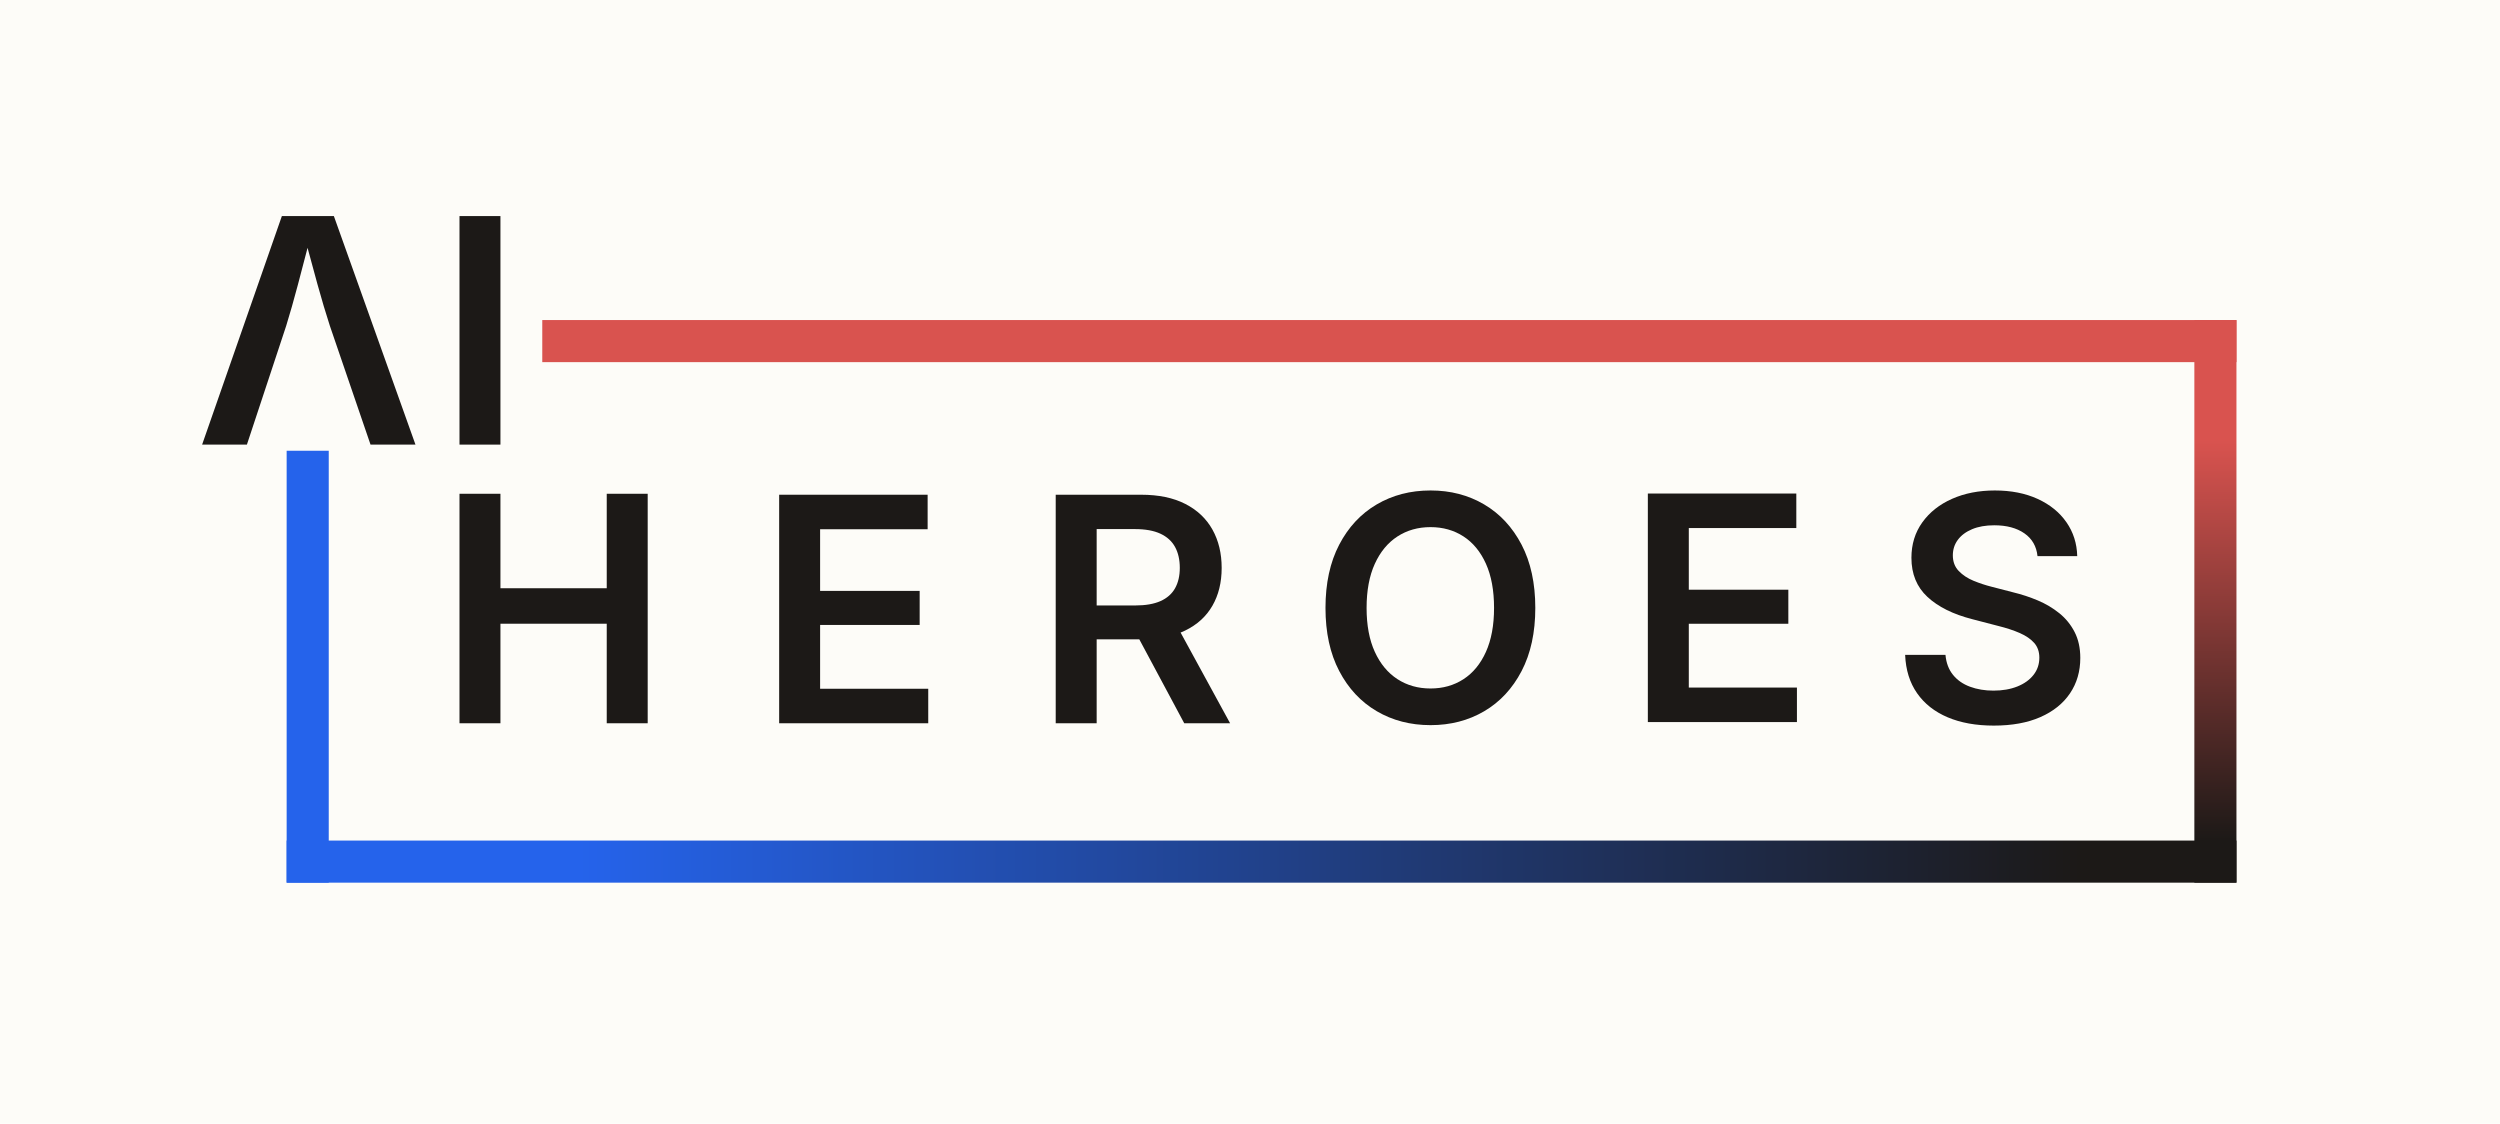
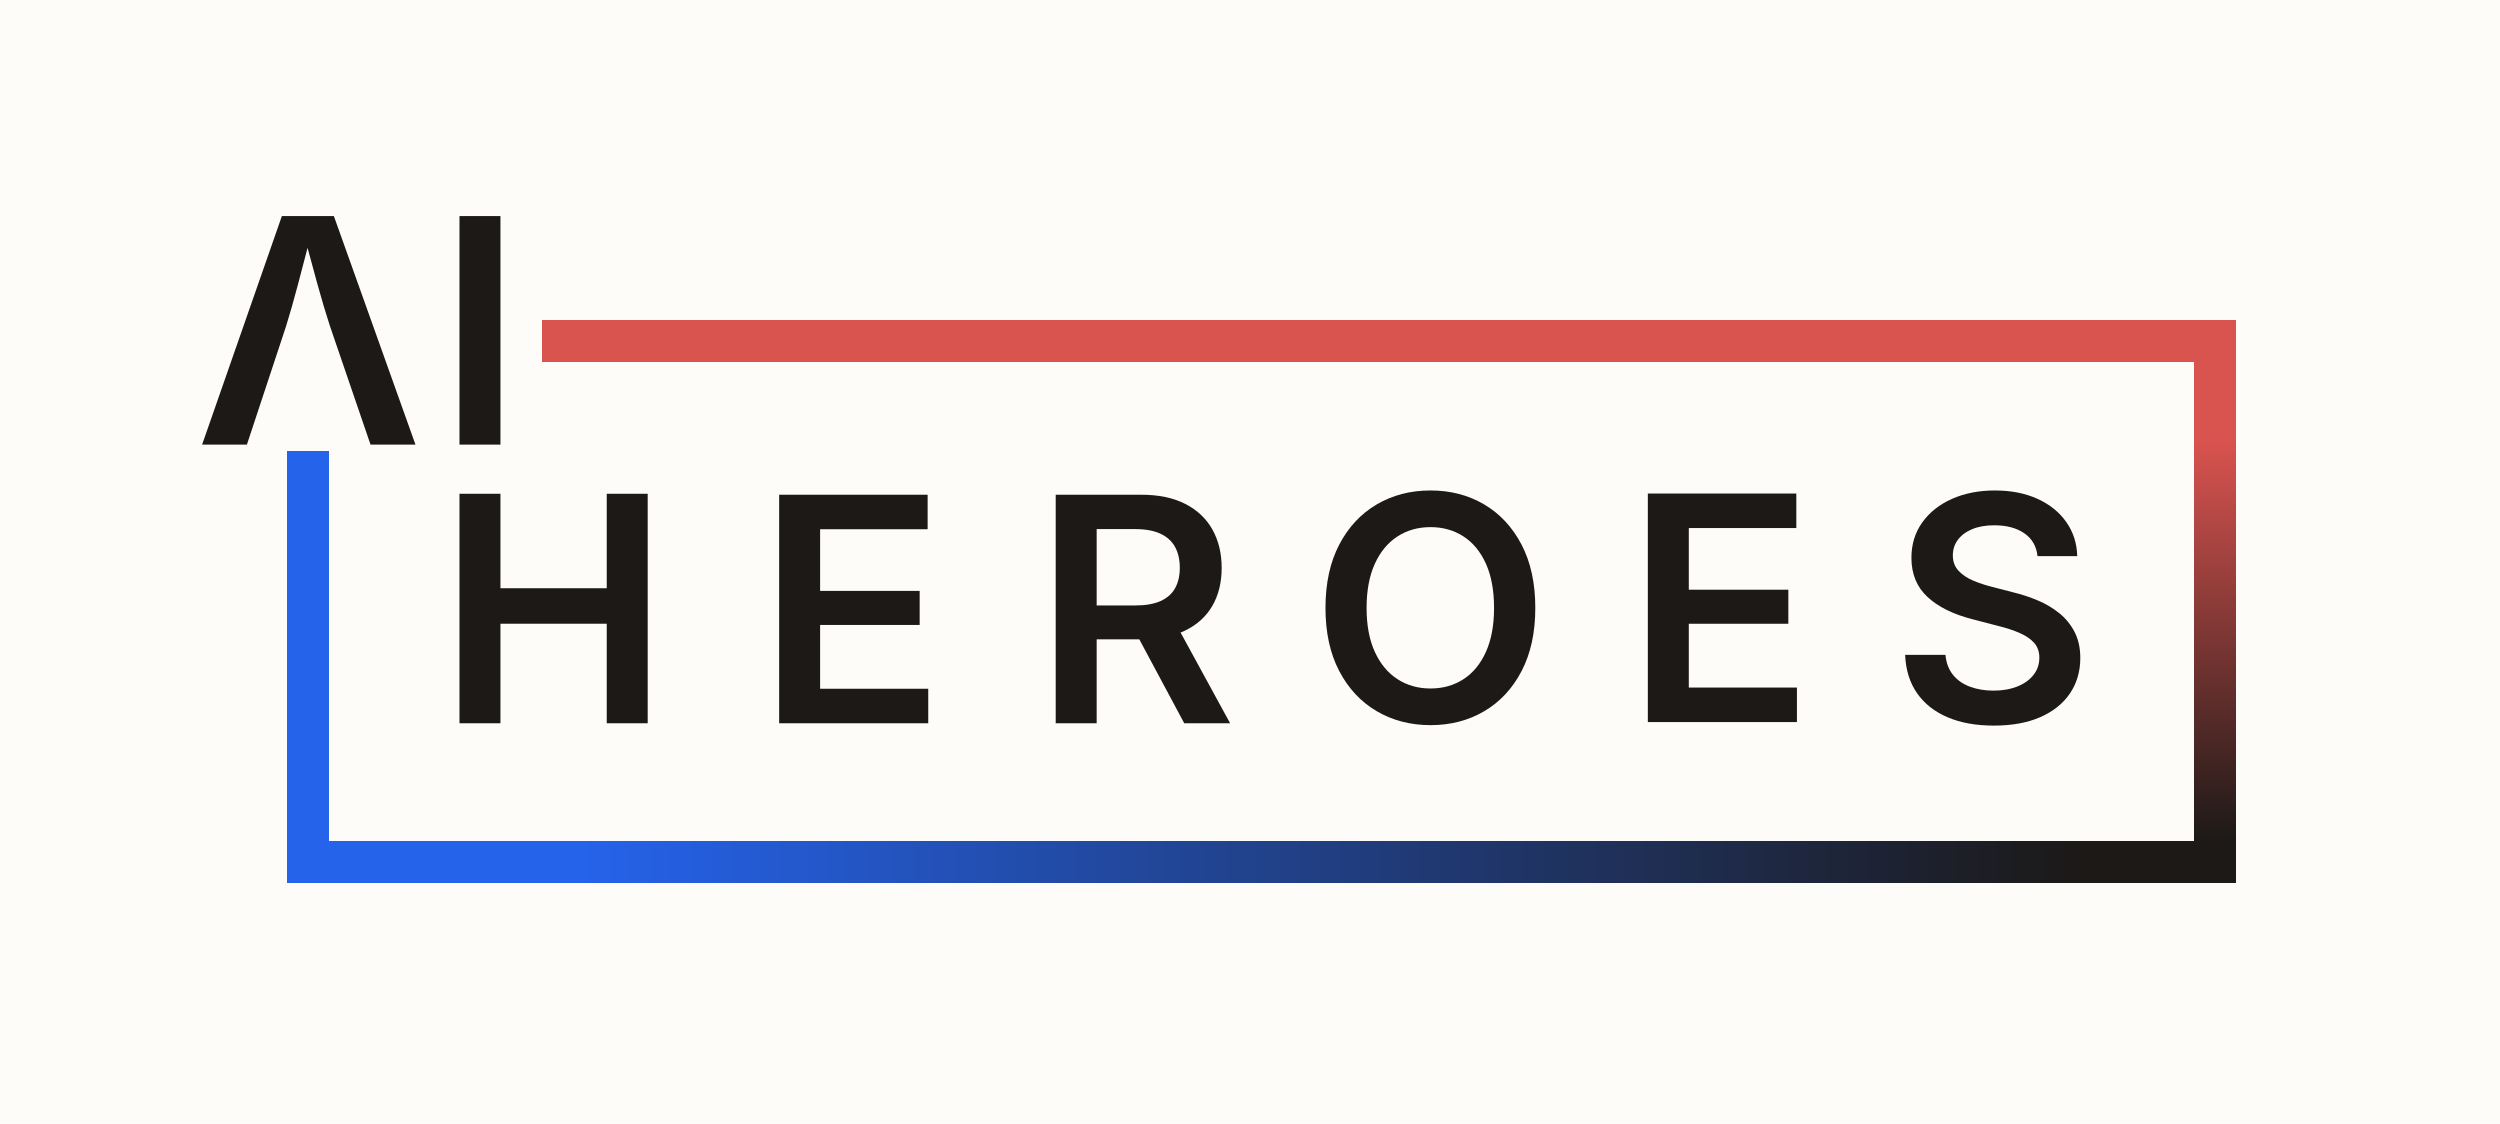
<svg xmlns="http://www.w3.org/2000/svg" viewBox="19.471 15.478 2771.268 1245.578" role="img" aria-label="AI Heroes">
  <defs>
    <linearGradient id="aih-gRight" gradientUnits="userSpaceOnUse" x1="2475.27" y1="416.914" x2="2475.27" y2="993.912">
      <stop offset="0" stop-color="#D9534F" />
      <stop offset="0.15" stop-color="#D9534F" />
      <stop offset="0.92" stop-color="#1C1917" />
    </linearGradient>
    <linearGradient id="aih-gBottom" gradientUnits="userSpaceOnUse" x1="337.224" y1="970.58" x2="2498.596" y2="970.58">
      <stop offset="0" stop-color="#2563EB" />
      <stop offset="0.15" stop-color="#2563EB" />
      <stop offset="0.92" stop-color="#1C1917" />
    </linearGradient>
  </defs>
  <rect x="19.471" y="15.478" width="2771.268" height="1245.578" fill="#FDFCF8" />
-   <g>
+   <g shape-rendering="crispEdges">
    <rect x="620.586" y="370.252" width="1878.011" height="46.662" fill="#D9534F" />
    <rect x="2451.935" y="370.252" width="46.661" height="623.66" fill="url(#aih-gRight)" />
    <rect x="337.224" y="947.251" width="2161.373" height="46.661" fill="url(#aih-gBottom)" />
    <rect x="337.224" y="515.135" width="46.661" height="478.777" fill="#2563EB" />
  </g>
  <g fill="#1C1917">
    <polygon points="574.215 816.156 574.215 706.874 692.04 706.874 692.04 816.156 692.04 817.221 737.439 817.221 737.439 816.156 737.439 563.887 737.439 562.822 692.04 562.822 692.04 563.887 692.04 667.555 574.215 667.555 574.215 563.887 574.215 562.822 528.82 562.822 528.82 563.887 528.82 816.156 528.82 817.221 574.215 817.221 574.215 816.156" />
    <polygon points="1047.756 602.141 1047.756 563.887 883.175 563.887 883.175 817.221 1048.436 817.221 1048.436 778.967 928.569 778.967 928.569 708.237 1038.916 708.237 1038.916 670.493 928.569 670.493 928.569 602.141 1047.756 602.141" />
    <path d="M1363.412,686.984c6.858-11.902,10.285-25.901,10.285-41.995s-3.399-30.234-10.198-42.419c-6.803-12.185-16.833-21.681-30.098-28.48-13.26-6.803-29.583-10.203-48.963-10.203l-94.704 0.0 0,253.334,45.395-0-0-93.004,47.278-0,49.804,93.004,50.84-0-54.881-100.534c1.673-.675,3.306-1.392,4.893-2.158,13.374-6.461,23.49-15.643,30.348-27.546ZM1235.13,601.972h42.337c11.561-0,20.998,1.7,28.307,5.099,7.314,3.404,12.723,8.307,16.24,14.709,3.509,6.402,5.268,14.14,5.268,23.208,0,8.84-1.759,16.382-5.268,22.611-3.518,6.238-8.899,10.968-16.154,14.199-7.254,3.231-16.605,4.844-28.056,4.844h-42.674s-0-84.67-0-84.67Z" />
    <path d="M1545.565,803.83c17.571,10.317,37.461,15.47,59.68,15.47,22.1,0,41.909-5.126,59.42-15.384,17.516-10.257,31.342-25.108,41.489-44.547,10.139-19.439,15.215-42.761,15.215-69.965,0-27.318-5.076-50.694-15.215-70.133-10.148-19.439-23.973-34.317-41.489-44.634-17.512-10.312-37.32-15.47-59.42-15.47-22.219,0-42.109,5.158-59.68,15.47-17.571,10.317-31.428,25.194-41.567,44.634-10.148,19.439-15.22,42.816-15.22,70.133,0,27.204,5.072,50.498,15.22,69.878,10.139,19.385,23.996,34.235,41.567,44.547ZM1543.442,640.524c6.061-13.319,14.422-23.436,25.076-30.353,10.654-6.913,22.898-10.371,36.728-10.371,13.711,0,25.869,3.431,36.468,10.289,10.599,6.858,18.902,16.947,24.912,30.262,6.006,13.319,9.009,29.669,9.009,49.054,0,19.157-3.003,35.393-9.009,48.712-6.01,13.319-14.313,23.408-24.912,30.262-10.599,6.862-22.757,10.289-36.468,10.289-13.83,0-26.074-3.459-36.728-10.371-10.654-6.913-19.015-17.006-25.076-30.266-6.065-13.26-9.095-29.469-9.095-48.625,0-19.271,3.03-35.561,9.095-48.881Z" />
    <polygon points="2010.7 600.821 2010.7 562.566 1846.118 562.567 1846.118 815.901 2011.379 815.901 2011.379 777.647 1891.513 777.647 1891.513 706.916 2001.859 706.916 2001.859 669.172 1891.513 669.172 1891.513 600.821 2010.7 600.821" />
    <path d="M2255.696,776.457c-7.651,3.058-16.464,4.589-26.438,4.589-9.519,0-18.191-1.444-26.01-4.334-7.824-2.894-14.112-7.282-18.874-13.178-4.762-5.892-7.541-13.26-8.33-22.105l-44.716 0c.679,16.664,5.099,30.836,13.26,42.506,8.161,11.679,19.466,20.574,33.921,26.694,14.45,6.124,31.478,9.182,51.091,9.182,20.173,0,37.407-3.144,51.688-9.437,14.281-6.288,25.217-15.074,32.813-26.352,7.592-11.278,11.392-24.338,11.392-39.188,0-10.996-2.101-20.574-6.293-28.735-4.192-8.161-9.834-15.106-16.915-20.829-7.086-5.723-15.047-10.458-23.887-14.194-8.845-3.741-17.967-6.744-27.377-9.013l-23.631-6.12c-6.803-1.7-13.515-3.91-20.15-6.63-6.63-2.72-12.13-6.348-16.491-10.882-4.365-4.534-6.544-10.317-6.544-17.343,0-6.461,1.841-12.185,5.523-17.174,3.682-4.985,8.954-8.927,15.812-11.816,6.858-2.889,15.046-4.334,24.57-4.334,13.711,0,24.848,2.976,33.41,8.927,8.558,5.947,13.401,14.363,14.536,25.245l44.037-0c-.342-14.053-4.338-26.58-11.989-37.575-7.651-10.991-18.277-19.608-31.879-25.842-13.602-6.234-29.414-9.35-47.436-9.35-17.68,0-33.492,3.09-47.436,9.264-13.939,6.179-24.939,14.878-32.982,26.101-8.052,11.219-12.075,24.31-12.075,39.275,0,17.908,5.924,32.362,17.771,43.353,11.843,10.995,28.361,19.216,49.559,24.657l28.735,7.478c9.182,2.269,17.197,4.908,24.055,7.906,6.858,3.007,12.185,6.662,15.985,10.968,3.796,4.311,5.696,9.752,5.696,16.322,0,7.254-2.155,13.629-6.461,19.129-4.311,5.495-10.289,9.774-17.94,12.836Z" />
    <path d="M360.399,290.193c3.918,14.65,7.58,28.125,10.974,40.378,4.762,17.174,9.351,32.563,13.775,46.16l45.053,131.6,49.819-0-90.452-253.334-57.639 0-88.411,253.334,49.646-0,43.526-131.6c4.078-13.146,8.416-28.361,13.005-45.65,3.288-12.384,6.859-26.029,10.702-40.888Z" />
    <rect x="528.82" y="254.997" width="45.395" height="253.334" />
  </g>
</svg>
